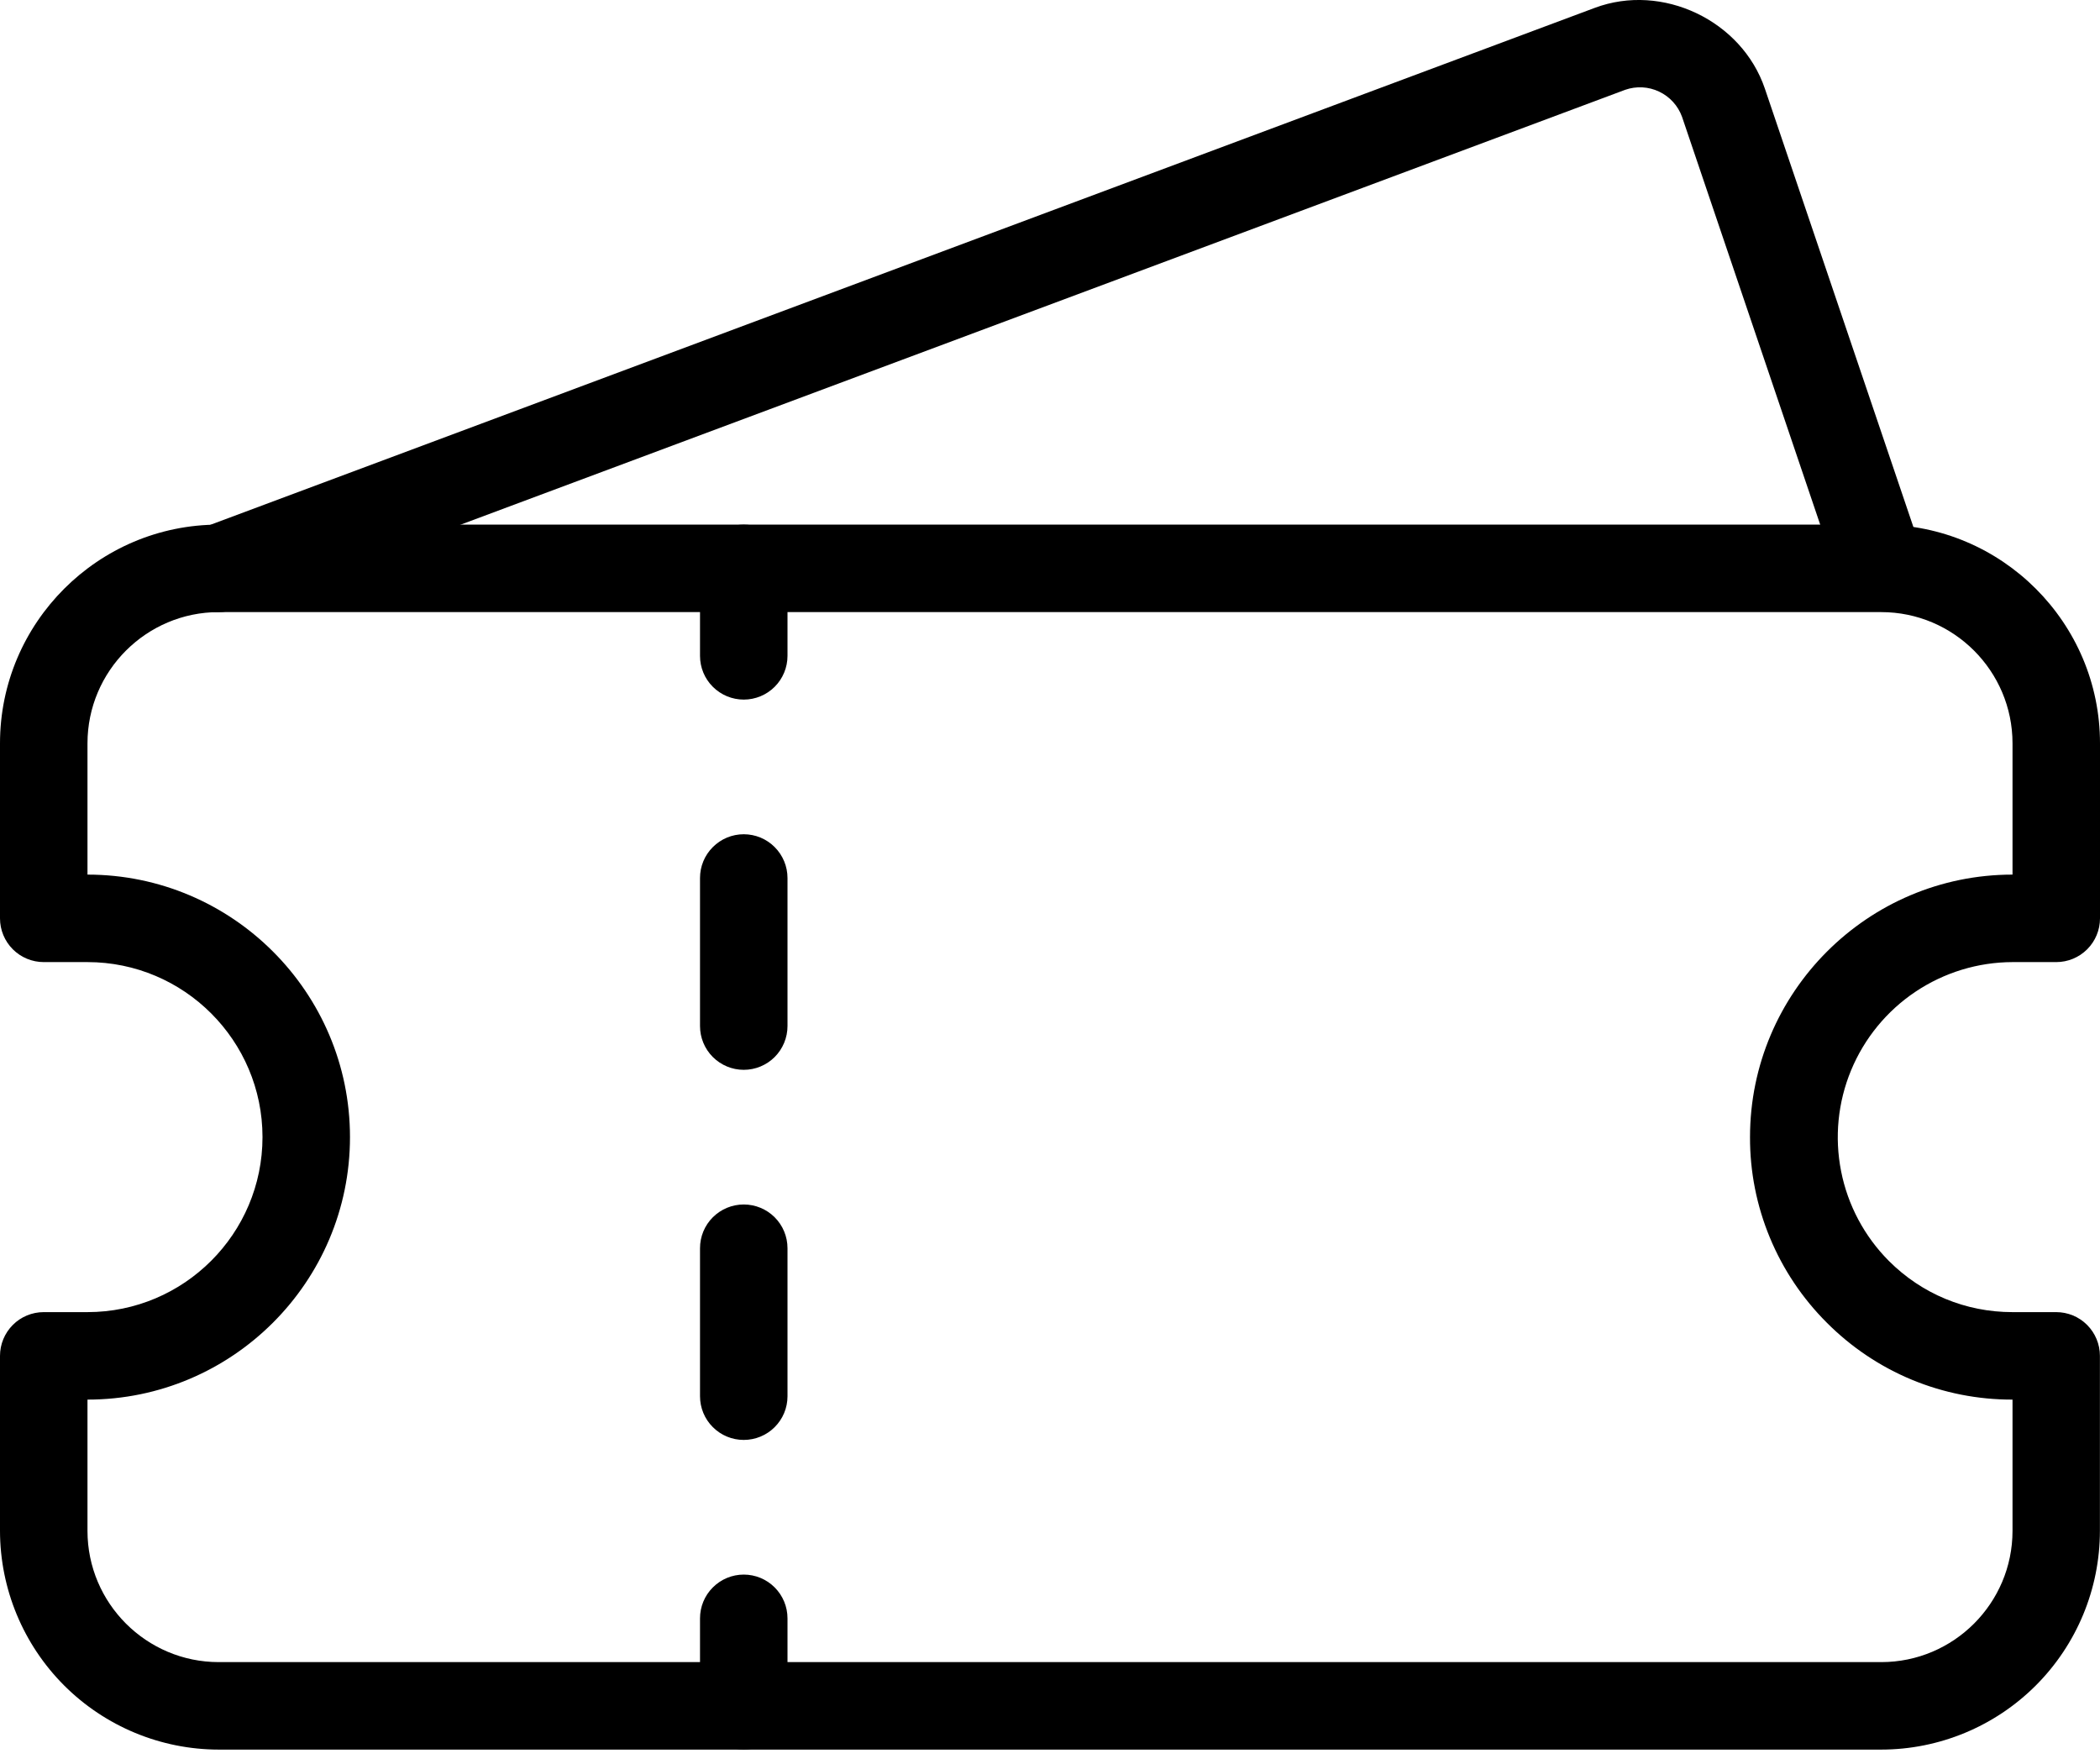
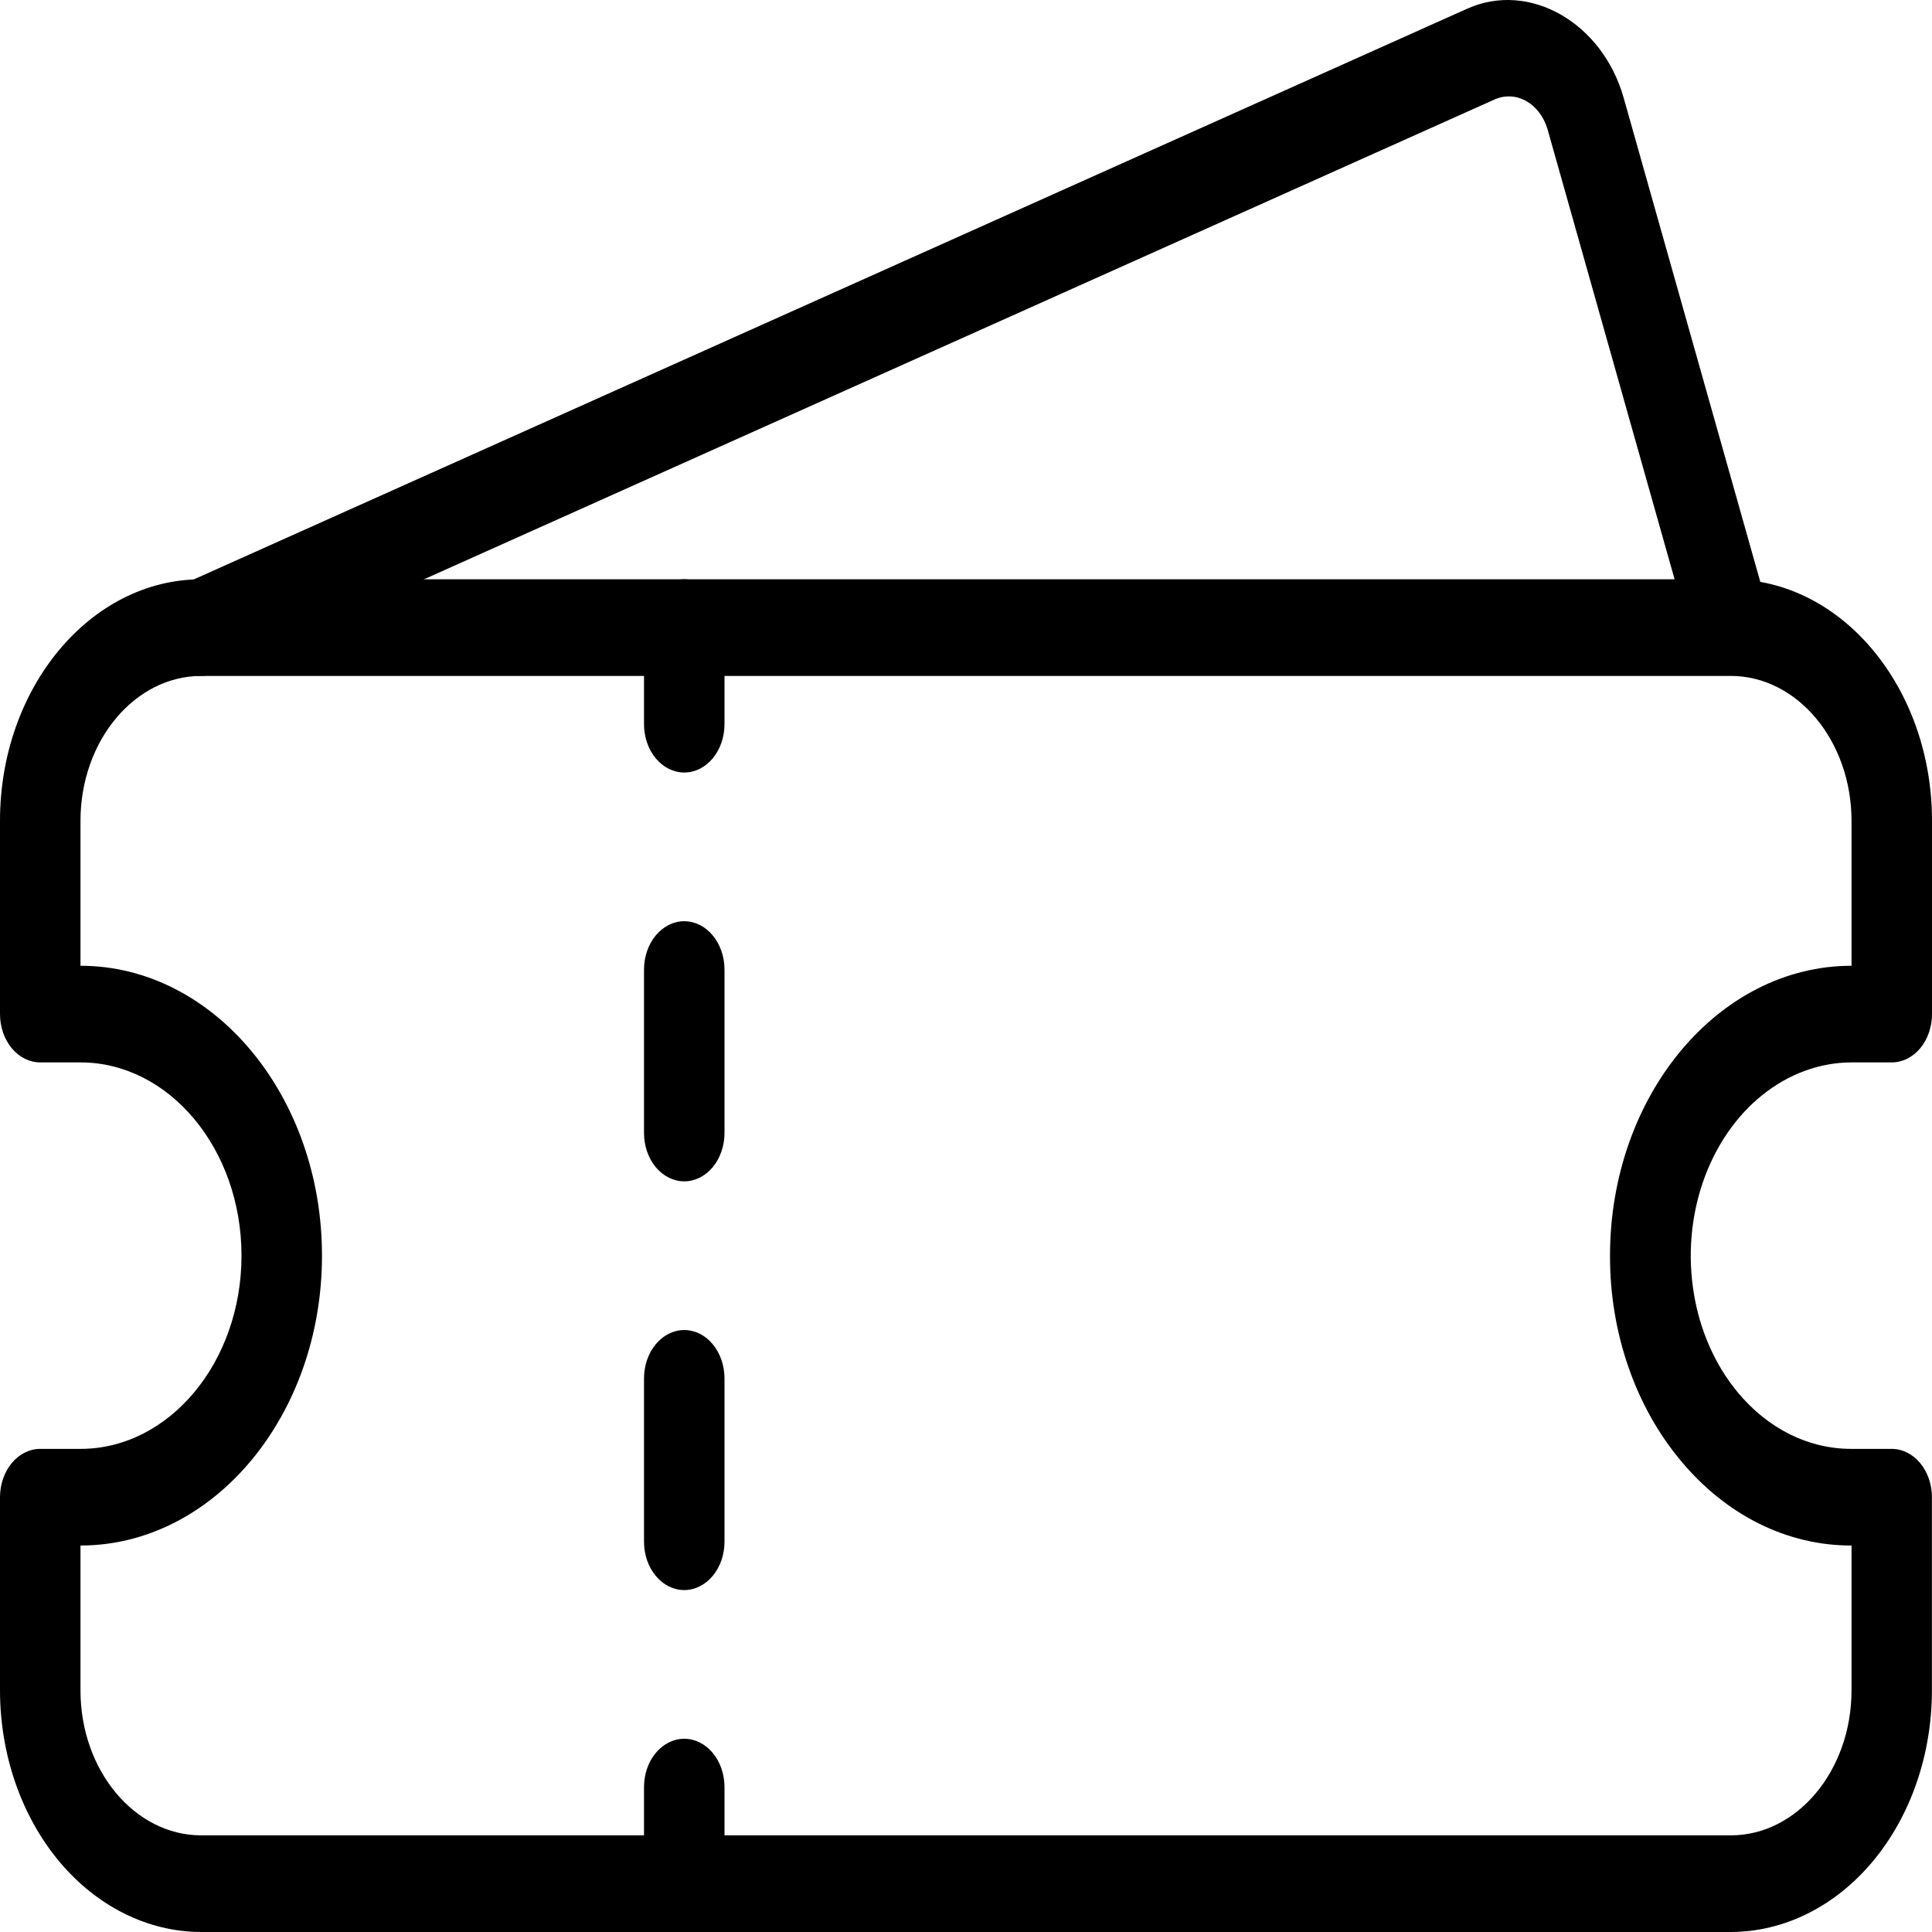
- <svg xmlns="http://www.w3.org/2000/svg" width="50" height="42" viewBox="0 0 50 42" fill="none">
-   <path d="M44.792 41.657H5.208C3.828 41.656 2.504 41.106 1.527 40.13C0.551 39.153 0.002 37.83 0 36.449L0 32.282C0 32.006 0.11 31.741 0.305 31.546C0.5 31.35 0.765 31.241 1.042 31.241H2.083C4.381 31.241 6.25 29.372 6.25 27.074C6.25 24.776 4.381 22.907 2.083 22.907H1.042C0.765 22.907 0.5 22.797 0.305 22.602C0.11 22.407 0 22.142 0 21.866V17.699C0 14.828 2.337 12.491 5.208 12.491H44.792C47.663 12.491 50 14.828 50 17.699V21.866C50 22.142 49.89 22.407 49.695 22.602C49.5 22.797 49.235 22.907 48.958 22.907H47.917C47.094 22.909 46.29 23.155 45.606 23.613C44.922 24.071 44.389 24.722 44.074 25.482C43.759 26.242 43.676 27.079 43.836 27.887C43.995 28.694 44.39 29.436 44.971 30.02C45.756 30.807 46.802 31.241 47.915 31.241H48.956C49.233 31.241 49.498 31.35 49.693 31.546C49.888 31.741 49.998 32.006 49.998 32.282V36.449C49.997 37.83 49.448 39.153 48.472 40.13C47.496 41.106 46.172 41.656 44.792 41.657ZM2.083 33.324V36.449C2.083 38.172 3.485 39.574 5.208 39.574H44.792C46.515 39.574 47.917 38.172 47.917 36.449V33.324C47.096 33.326 46.281 33.166 45.523 32.852C44.765 32.538 44.077 32.076 43.498 31.495C42.916 30.915 42.454 30.226 42.14 29.468C41.825 28.709 41.664 27.895 41.667 27.074C41.667 23.628 44.471 20.824 47.917 20.824V17.699C47.917 15.976 46.515 14.574 44.792 14.574H5.208C3.485 14.574 2.083 15.976 2.083 17.699V20.824C5.529 20.824 8.333 23.628 8.333 27.074C8.333 30.52 5.529 33.324 2.083 33.324Z" fill="black" />
-   <path d="M17.708 16.657C17.432 16.657 17.167 16.547 16.972 16.352C16.776 16.157 16.667 15.892 16.667 15.616V13.532C16.667 13.256 16.776 12.991 16.972 12.796C17.167 12.6 17.432 12.491 17.708 12.491C17.985 12.491 18.25 12.6 18.445 12.796C18.64 12.991 18.75 13.256 18.75 13.532V15.616C18.75 15.892 18.64 16.157 18.445 16.352C18.25 16.547 17.985 16.657 17.708 16.657ZM17.708 34.284C17.432 34.284 17.167 34.175 16.972 33.979C16.776 33.784 16.667 33.519 16.667 33.243V29.72C16.667 29.443 16.776 29.178 16.972 28.983C17.167 28.788 17.432 28.678 17.708 28.678C17.985 28.678 18.25 28.788 18.445 28.983C18.64 29.178 18.75 29.443 18.75 29.72V33.245C18.75 33.521 18.64 33.785 18.444 33.98C18.249 34.175 17.984 34.284 17.708 34.284ZM17.708 25.472C17.432 25.472 17.167 25.362 16.972 25.167C16.776 24.971 16.667 24.706 16.667 24.43V20.905C16.667 20.629 16.776 20.364 16.972 20.169C17.167 19.973 17.432 19.863 17.708 19.863C17.985 19.863 18.25 19.973 18.445 20.169C18.64 20.364 18.75 20.629 18.75 20.905V24.43C18.75 24.706 18.64 24.971 18.445 25.167C18.25 25.362 17.985 25.472 17.708 25.472ZM17.708 41.657C17.432 41.657 17.167 41.547 16.972 41.352C16.776 41.157 16.667 40.892 16.667 40.615V38.532C16.667 38.256 16.776 37.991 16.972 37.796C17.167 37.6 17.432 37.49 17.708 37.49C17.985 37.49 18.25 37.6 18.445 37.796C18.64 37.991 18.75 38.256 18.75 38.532V40.615C18.75 40.892 18.64 41.157 18.445 41.352C18.25 41.547 17.985 41.657 17.708 41.657Z" fill="black" />
-   <path d="M5.208 14.574C4.961 14.579 4.721 14.496 4.529 14.34C4.338 14.184 4.209 13.964 4.165 13.721C4.121 13.478 4.165 13.227 4.29 13.014C4.414 12.801 4.611 12.639 4.844 12.557L37.969 0.188C39.579 -0.416 41.471 0.488 42.021 2.111L45.777 13.197C45.862 13.457 45.841 13.741 45.718 13.986C45.595 14.231 45.38 14.418 45.121 14.506C44.861 14.594 44.578 14.576 44.331 14.456C44.085 14.336 43.895 14.124 43.804 13.866L40.048 2.78C39.952 2.517 39.757 2.302 39.504 2.182C39.251 2.061 38.96 2.046 38.696 2.138L5.571 14.507C5.455 14.552 5.332 14.574 5.208 14.574Z" fill="black" />
+ <svg xmlns="http://www.w3.org/2000/svg" width="50" height="50" viewBox="0 0 50 50" fill="none">
+   <path d="M44.792 50H5.208C3.828 49.998 2.504 49.339 1.527 48.167C0.551 46.995 0.002 45.406 0 43.749L0 38.747C0 38.416 0.11 38.098 0.305 37.863C0.5 37.629 0.765 37.497 1.042 37.497H2.083C4.381 37.497 6.25 35.254 6.25 32.496C6.25 29.738 4.381 27.495 2.083 27.495H1.042C0.765 27.495 0.5 27.363 0.305 27.129C0.11 26.894 0 26.576 0 26.245V21.243C0 17.798 2.337 14.992 5.208 14.992H44.792C47.663 14.992 50 17.798 50 21.243V26.245C50 26.576 49.89 26.894 49.695 27.129C49.5 27.363 49.235 27.495 48.958 27.495H47.917C47.094 27.497 46.29 27.792 45.606 28.342C44.922 28.892 44.389 29.673 44.074 30.585C43.759 31.498 43.676 32.502 43.836 33.471C43.995 34.441 44.39 35.331 44.971 36.032C45.756 36.977 46.802 37.497 47.915 37.497H48.956C49.233 37.497 49.498 37.629 49.693 37.863C49.888 38.098 49.998 38.416 49.998 38.747V43.749C49.997 45.406 49.448 46.995 48.472 48.167C47.496 49.339 46.172 49.998 44.792 50ZM2.083 39.998V43.749C2.083 45.816 3.485 47.499 5.208 47.499H44.792C46.515 47.499 47.917 45.816 47.917 43.749V39.998C47.096 40 46.281 39.808 45.523 39.431C44.765 39.054 44.077 38.5 43.498 37.802C42.916 37.107 42.454 36.28 42.14 35.369C41.825 34.458 41.664 33.482 41.667 32.496C41.667 28.36 44.471 24.994 47.917 24.994V21.243C47.917 19.175 46.515 17.493 44.792 17.493H5.208C3.485 17.493 2.083 19.175 2.083 21.243V24.994C5.529 24.994 8.333 28.36 8.333 32.496C8.333 36.632 5.529 39.998 2.083 39.998Z" fill="black" />
+   <path d="M17.708 19.993C17.432 19.993 17.167 19.861 16.972 19.627C16.776 19.392 16.667 19.075 16.667 18.743V16.242C16.667 15.911 16.776 15.593 16.972 15.358C17.167 15.124 17.432 14.992 17.708 14.992C17.985 14.992 18.25 15.124 18.445 15.358C18.64 15.593 18.75 15.911 18.75 16.242V18.743C18.75 19.075 18.64 19.392 18.445 19.627C18.25 19.861 17.985 19.993 17.708 19.993ZM17.708 41.151C17.432 41.151 17.167 41.019 16.972 40.784C16.776 40.55 16.667 40.232 16.667 39.9V35.672C16.667 35.34 16.776 35.022 16.972 34.788C17.167 34.553 17.432 34.421 17.708 34.421C17.985 34.421 18.25 34.553 18.445 34.788C18.64 35.022 18.75 35.34 18.75 35.672V39.903C18.75 40.234 18.64 40.551 18.444 40.785C18.249 41.019 17.984 41.151 17.708 41.151ZM17.708 30.573C17.432 30.573 17.167 30.441 16.972 30.207C16.776 29.972 16.667 29.654 16.667 29.323V25.092C16.667 24.76 16.776 24.442 16.972 24.208C17.167 23.973 17.432 23.841 17.708 23.841C17.985 23.841 18.25 23.973 18.445 24.208C18.64 24.442 18.75 24.76 18.75 25.092V29.323C18.75 29.654 18.64 29.972 18.445 30.207C18.25 30.441 17.985 30.573 17.708 30.573ZM17.708 50C17.432 50 17.167 49.868 16.972 49.634C16.776 49.399 16.667 49.081 16.667 48.75V46.249C16.667 45.917 16.776 45.599 16.972 45.365C17.167 45.131 17.432 44.999 17.708 44.999C17.985 44.999 18.25 45.131 18.445 45.365C18.64 45.599 18.75 45.917 18.75 46.249V48.75C18.75 49.081 18.64 49.399 18.445 49.634C18.25 49.868 17.985 50 17.708 50Z" fill="black" />
+   <path d="M5.208 17.493C4.961 17.499 4.721 17.399 4.529 17.212C4.338 17.024 4.209 16.761 4.165 16.469C4.121 16.177 4.165 15.876 4.29 15.62C4.414 15.364 4.611 15.17 4.844 15.072L37.969 0.226C39.579 -0.499 41.471 0.586 42.021 2.534L45.777 15.84C45.862 16.152 45.841 16.493 45.718 16.787C45.595 17.081 45.38 17.305 45.121 17.411C44.861 17.516 44.578 17.495 44.331 17.351C44.085 17.207 43.895 16.953 43.804 16.642L40.048 3.337C39.952 3.021 39.757 2.763 39.504 2.618C39.251 2.474 38.96 2.456 38.696 2.567L5.571 17.413C5.455 17.466 5.332 17.493 5.208 17.493Z" fill="black" />
</svg>
